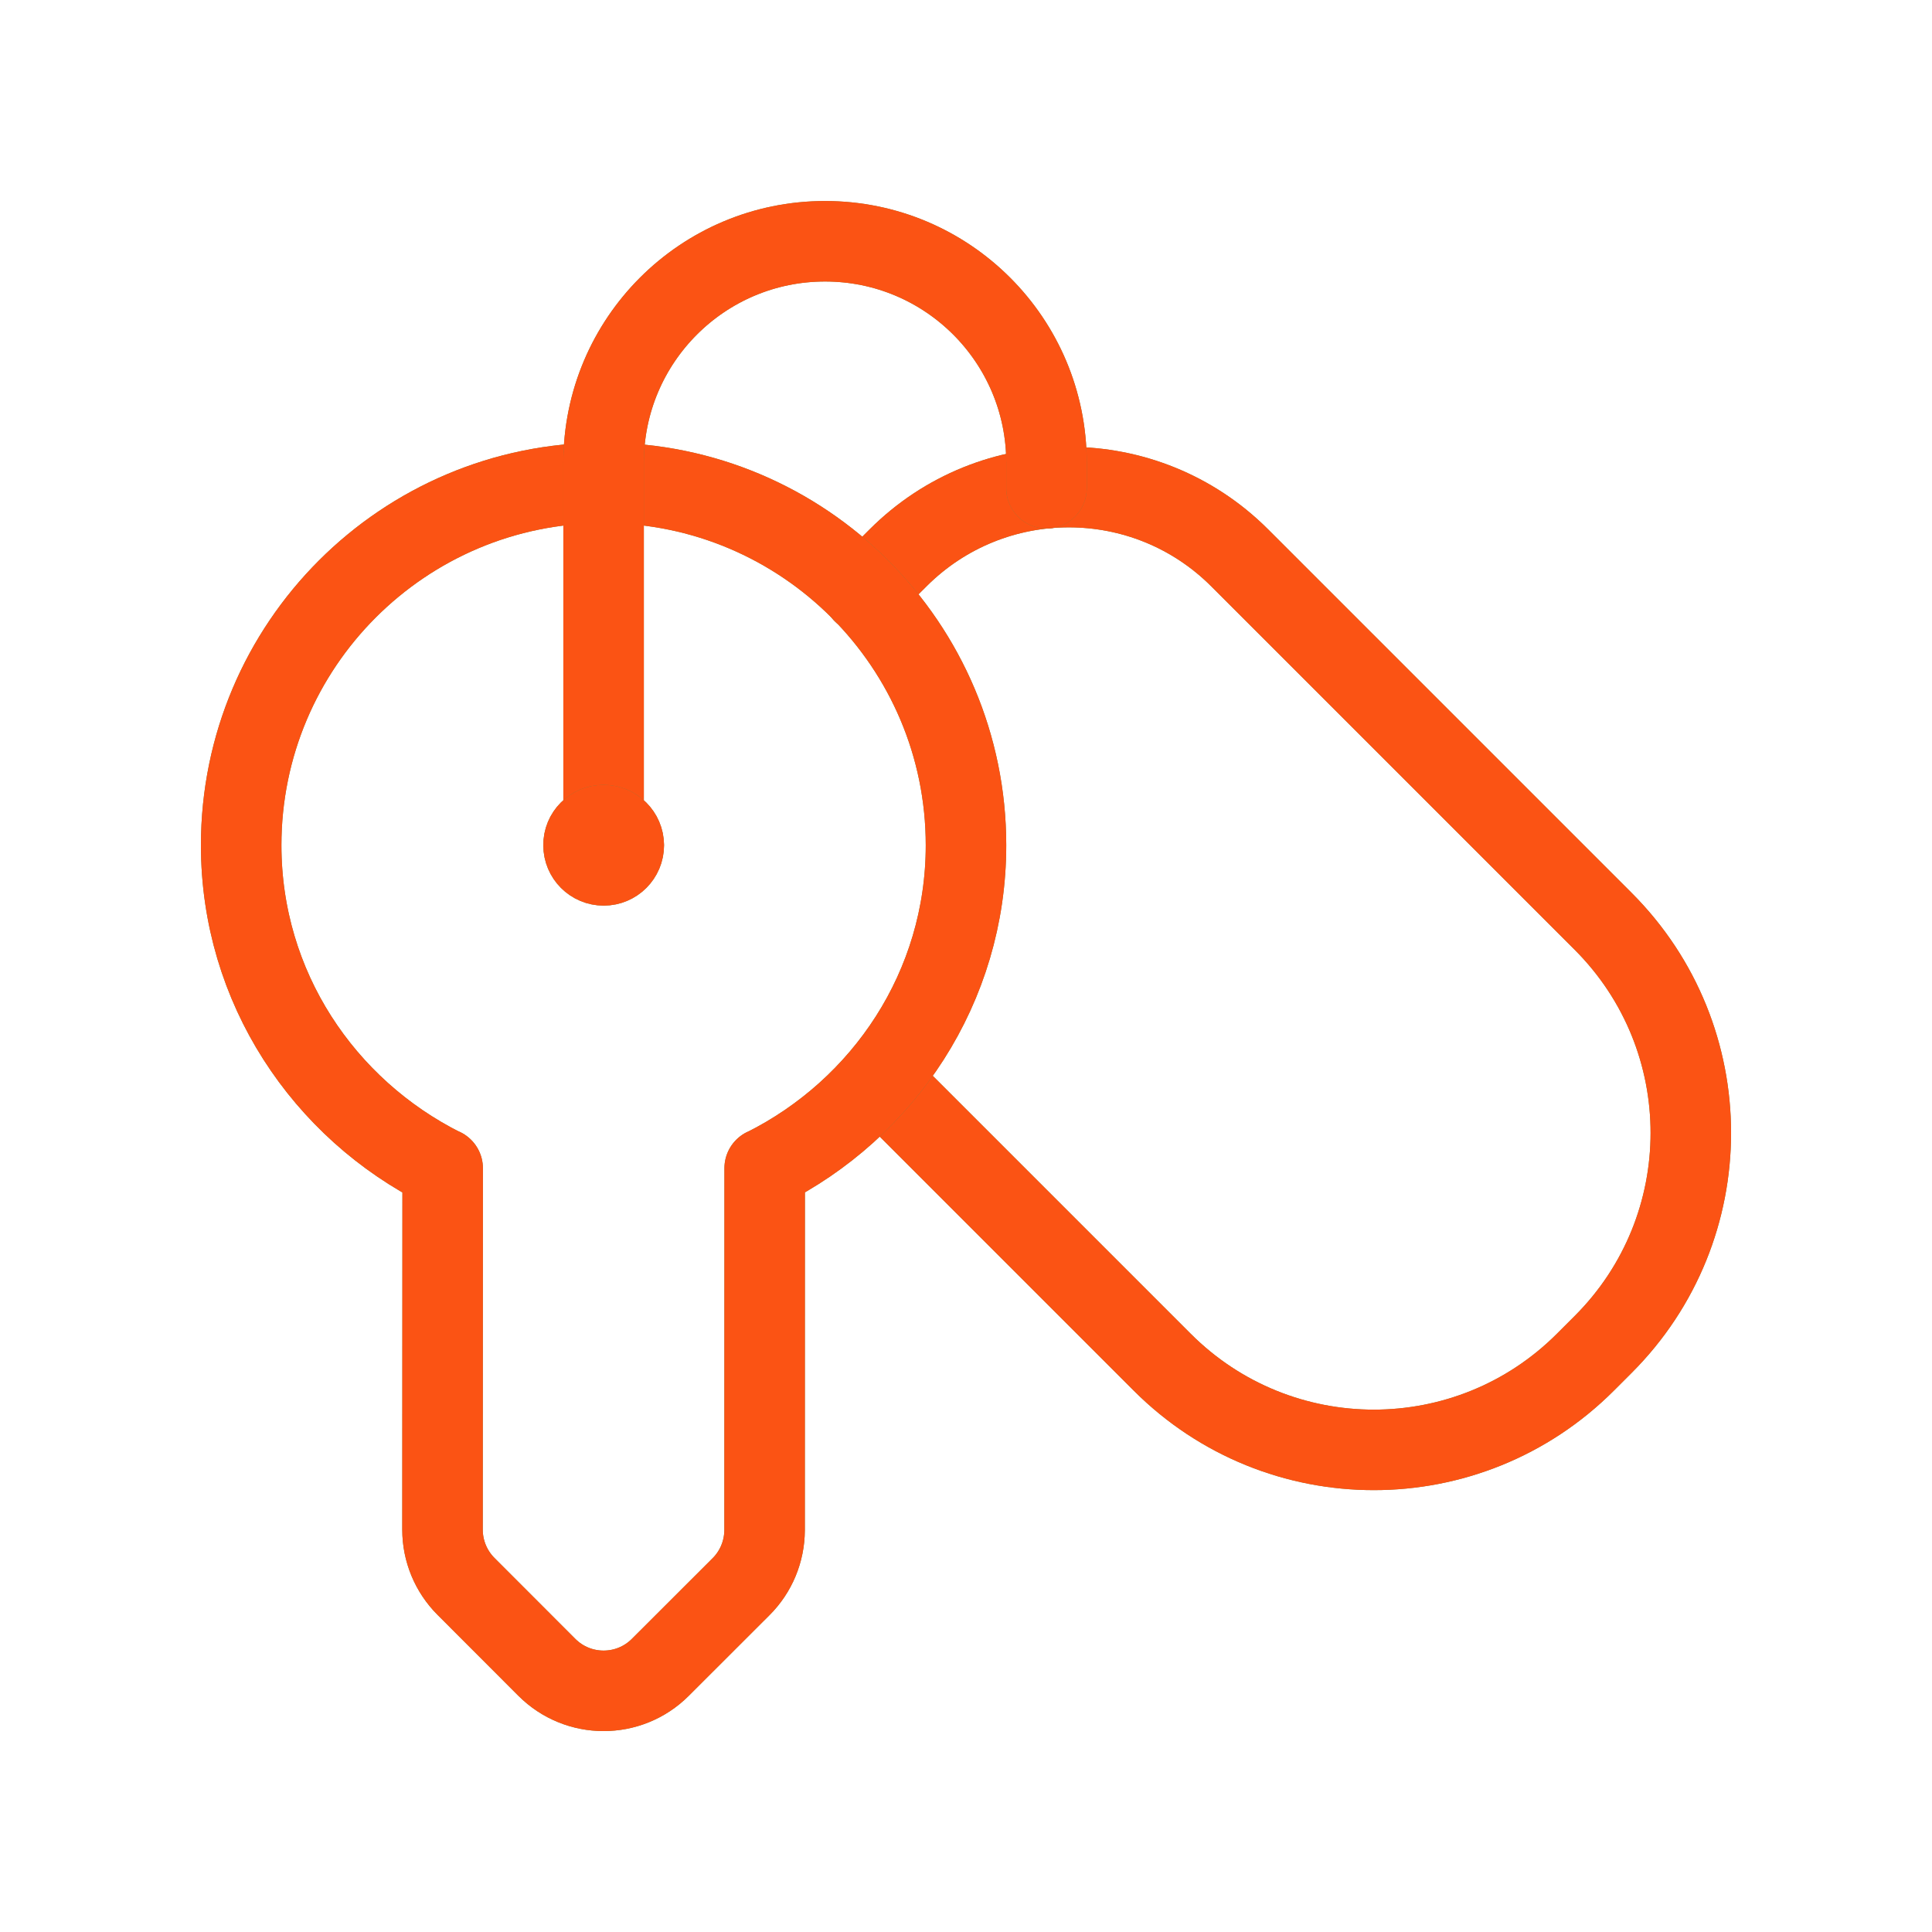
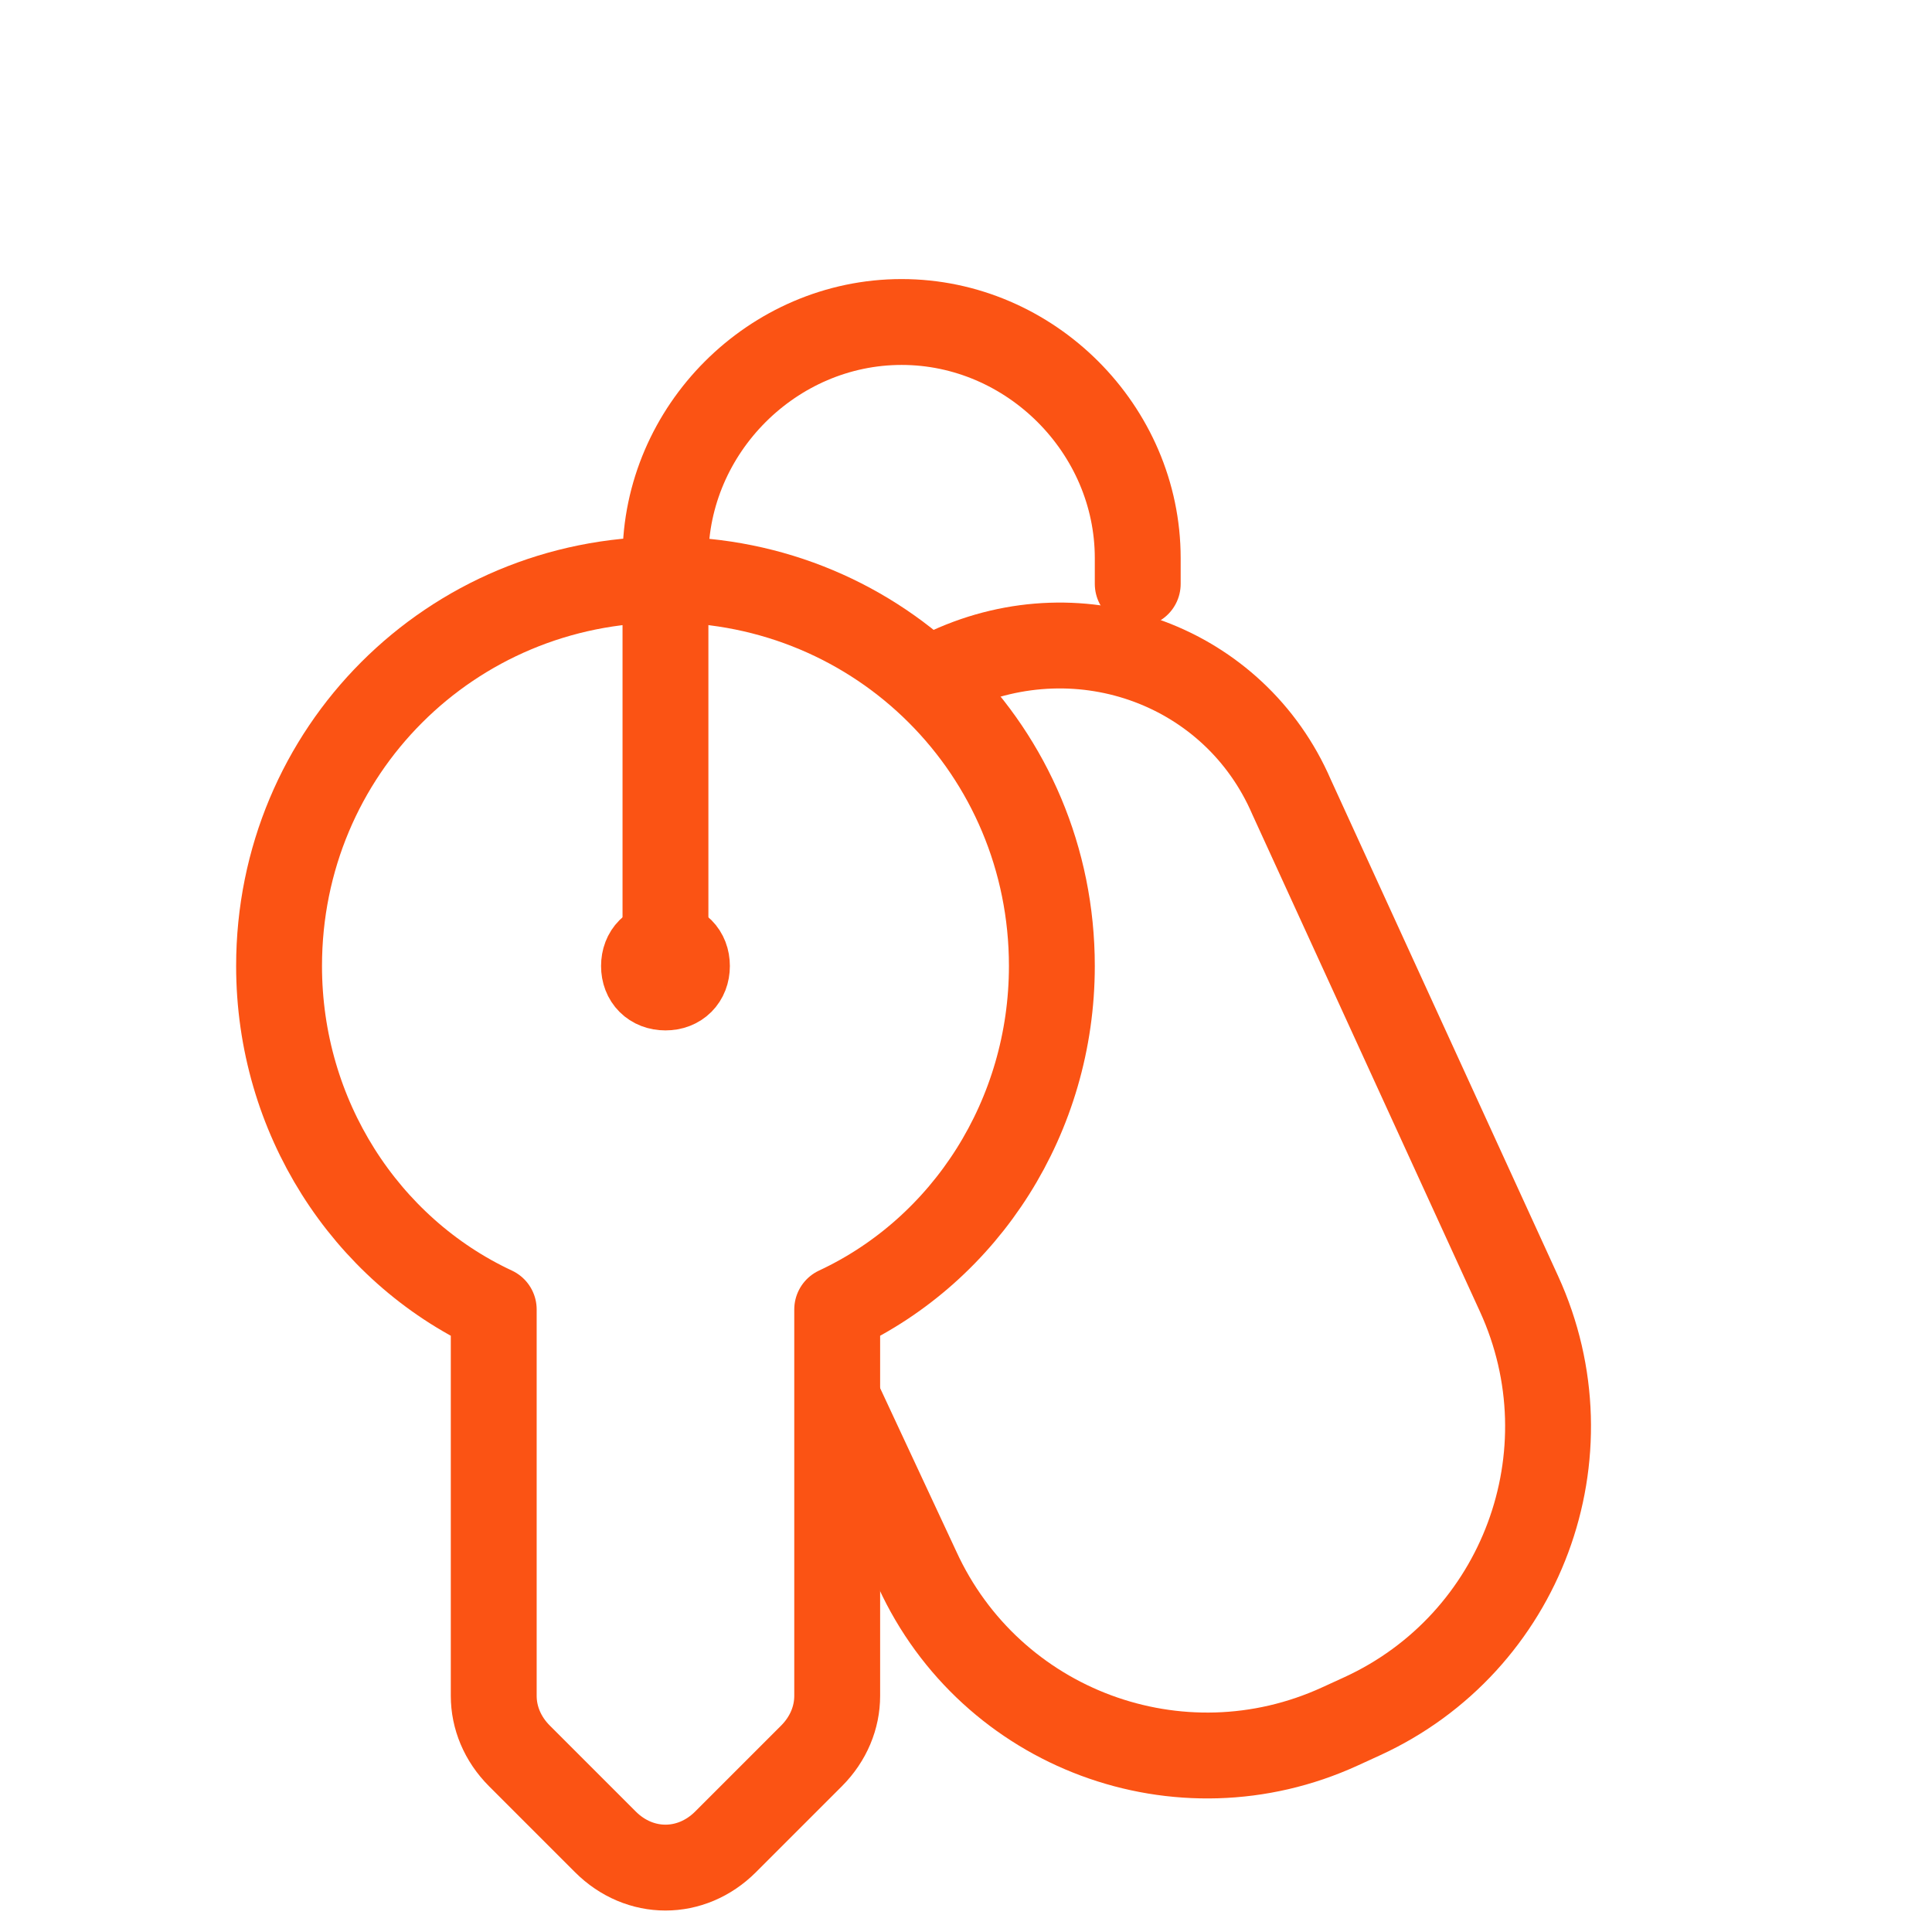
- <svg xmlns="http://www.w3.org/2000/svg" width="24" height="24" viewBox="0 0 24 24" fill="none">
-   <path d="M10.722 7.363L11.156 6.93C12.328 5.758 14.228 5.758 15.4 6.93L19.915 11.445C21.367 12.897 21.367 15.25 19.915 16.701L19.694 16.922C18.242 18.374 15.89 18.374 14.438 16.922L10.924 13.408" stroke="#7E7E3F" stroke-width="1" stroke-linecap="round" stroke-linejoin="round" />
-   <path d="M10.722 7.363L11.156 6.93C12.328 5.758 14.228 5.758 15.4 6.93L19.915 11.445C21.367 12.897 21.367 15.25 19.915 16.701L19.694 16.922C18.242 18.374 15.89 18.374 14.438 16.922L10.924 13.408" stroke="#FB5314" stroke-width="1" stroke-linecap="round" stroke-linejoin="round" />
-   <path d="M5.499 14.515C4.022 13.776 2.996 12.265 2.996 10.5C2.996 8.014 5.012 5.998 7.498 5.998C9.984 5.998 12 8.014 12 10.5C12 12.264 10.976 13.775 9.499 14.514V14.512L9.498 19.008C9.497 19.272 9.392 19.525 9.205 19.711L8.202 20.713C7.812 21.102 7.182 21.101 6.793 20.712L5.789 19.707C5.602 19.52 5.497 19.266 5.497 19.002L5.499 14.513" stroke="#7E7E3F" stroke-width="1" stroke-linecap="round" stroke-linejoin="round" />
-   <path d="M5.499 14.515C4.022 13.776 2.996 12.265 2.996 10.5C2.996 8.014 5.012 5.998 7.498 5.998C9.984 5.998 12 8.014 12 10.5C12 12.264 10.976 13.775 9.499 14.514V14.512L9.498 19.008C9.497 19.272 9.392 19.525 9.205 19.711L8.202 20.713C7.812 21.102 7.182 21.101 6.793 20.712L5.789 19.707C5.602 19.52 5.497 19.266 5.497 19.002L5.499 14.513" stroke="#FB5314" stroke-width="1" stroke-linecap="round" stroke-linejoin="round" />
-   <path d="M7.498 10.25V5.748C7.498 4.228 8.73 2.997 10.249 2.997V2.997C11.769 2.997 13 4.228 13 5.748V6.065" stroke="#7E7E3F" stroke-width="1" stroke-linecap="round" stroke-linejoin="round" />
-   <path d="M7.498 10.25V5.748C7.498 4.228 8.73 2.997 10.249 2.997V2.997C11.769 2.997 13 4.228 13 5.748V6.065" stroke="#FB5314" stroke-width="1" stroke-linecap="round" stroke-linejoin="round" />
-   <path d="M7.497 10.25C7.359 10.25 7.247 10.362 7.249 10.5C7.249 10.638 7.361 10.75 7.499 10.75C7.637 10.75 7.749 10.638 7.749 10.5C7.748 10.362 7.636 10.25 7.497 10.25" stroke="#7E7E3F" stroke-width="1" stroke-linecap="round" stroke-linejoin="round" />
-   <path d="M7.497 10.25C7.359 10.25 7.247 10.362 7.249 10.5C7.249 10.638 7.361 10.75 7.499 10.75C7.637 10.75 7.749 10.638 7.749 10.5C7.748 10.362 7.636 10.25 7.497 10.25" stroke="#FB5314" stroke-width="1" stroke-linecap="round" stroke-linejoin="round" />
+ <svg xmlns="http://www.w3.org/2000/svg" width="45" height="45" viewBox="0 0 45 45">
+   <defs>
+     <mask id="Mask-1" style="mask-type: alpha;">
+       <path d="M23.1-12.6h-45v45h45Zm-38.5 21.5c0 3.5 2 6.6 5 8v9c0 .5 .2 1 .6 1.4l2 2c.8 .8 2 .8 2.8 0l2-2c.4-0.4 .6-0.9 .6-1.4v-9c3-1.5 5-4.5 5-8c0-5-4-9-9-9c-5 0-9 4-9 9Z" fill-rule="evenodd" />
+     </mask>
+   </defs>
+   <style>
+ @keyframes a0_t { 0% { transform: translate(.5px,1.5px); } 50% { transform: translate(.5px,-3.5px); } 100% { transform: translate(.5px,1.5px); } }
+ @keyframes a1_t { 0% { transform: rotate(20.4deg) translate(-21.4px,-12.1px); } 50% { transform: rotate(20.4deg) translate(-21.4px,-12.1px); animation-timing-function: cubic-bezier(0,0,.6,1); } 75% { transform: rotate(6.1deg) translate(-21.4px,-12.1px); animation-timing-function: cubic-bezier(.4,0,1,1); } 100% { transform: rotate(20.4deg) translate(-21.4px,-12.1px); } }
+ </style>
+   <g clip-rule="evenodd" fill-rule="evenodd" stroke-linecap="round" stroke-linejoin="round" transform="translate(24.5,25.5) translate(-24,-24)" style="animation: 4s linear infinite both a0_t;">
+     <g mask="url(#Mask-1)" transform="translate(21.4,12.1)">
+       <path d="M21.4 14.7l.9-0.8c2.4-2.4 6.2-2.4 8.5 0l9 9c2.9 2.9 2.9 7.6 0 10.5l-0.4 .4c-2.9 2.9-7.6 2.9-10.5 0l-7.1-7" fill="none" stroke="#fb5314" stroke-width="2px" transform="translate(0,0) rotate(20.4) translate(-21.4,-12.1)" style="animation: 4s linear infinite both a1_t;" />
+     </g>
+     <path d="M11 29c-3-1.4-5-4.5-5-8c0-5 4-9 9-9c5 0 9 4 9 9c0 3.5-2 6.6-5 8v9c0 .5-0.2 1-0.6 1.4l-2 2c-0.8 .8-2 .8-2.8 0l-2-2c-0.4-0.4-0.6-0.9-0.6-1.4v-9" fill="none" stroke="#fb5314" stroke-width="2px" />
+     <path d="M15 20.5v-9c0-3 2.5-5.5 5.5-5.5c3 0 5.5 2.5 5.5 5.5v.6" fill="none" stroke="#fb5314" stroke-width="2px" />
+     <path d="M15 20.5c-0.3 0-0.5 .2-0.5 .5c0 .3 .2 .5 .5 .5c.3 0 .5-0.2 .5-0.5c0-0.3-0.2-0.5-0.5-0.5" fill="none" stroke="#fb5314" stroke-width="2px" />
+   </g>
</svg>
